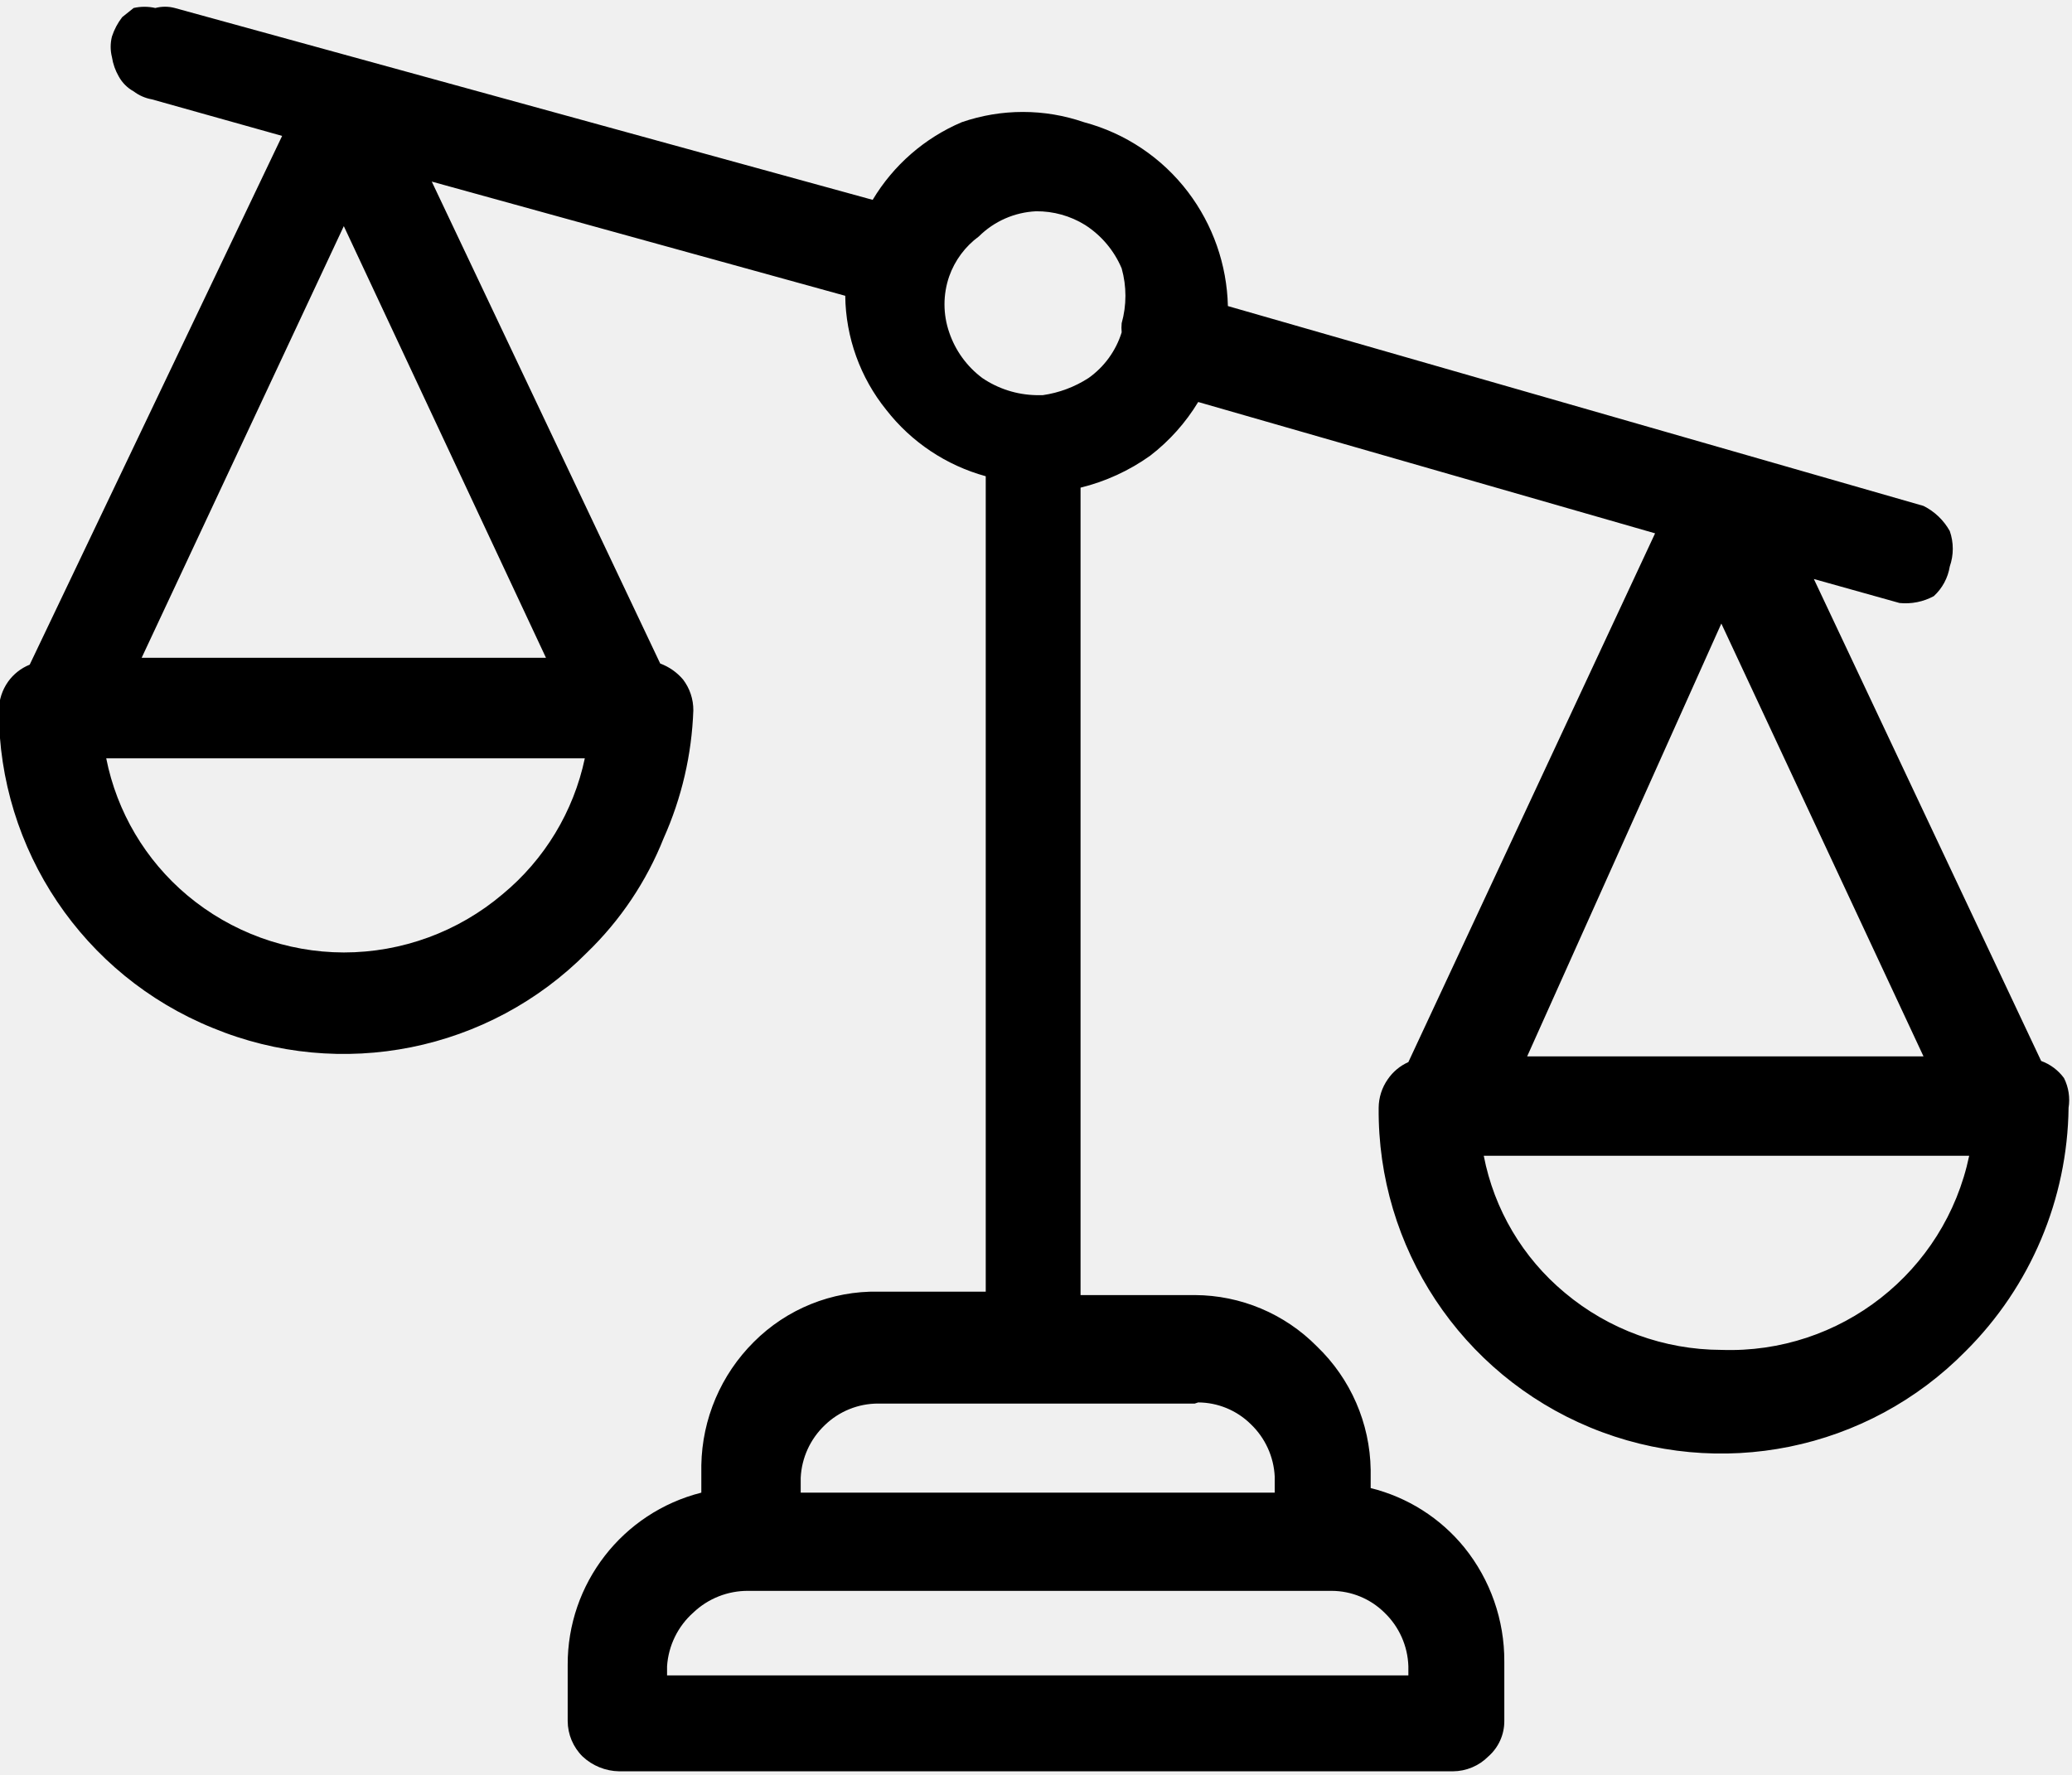
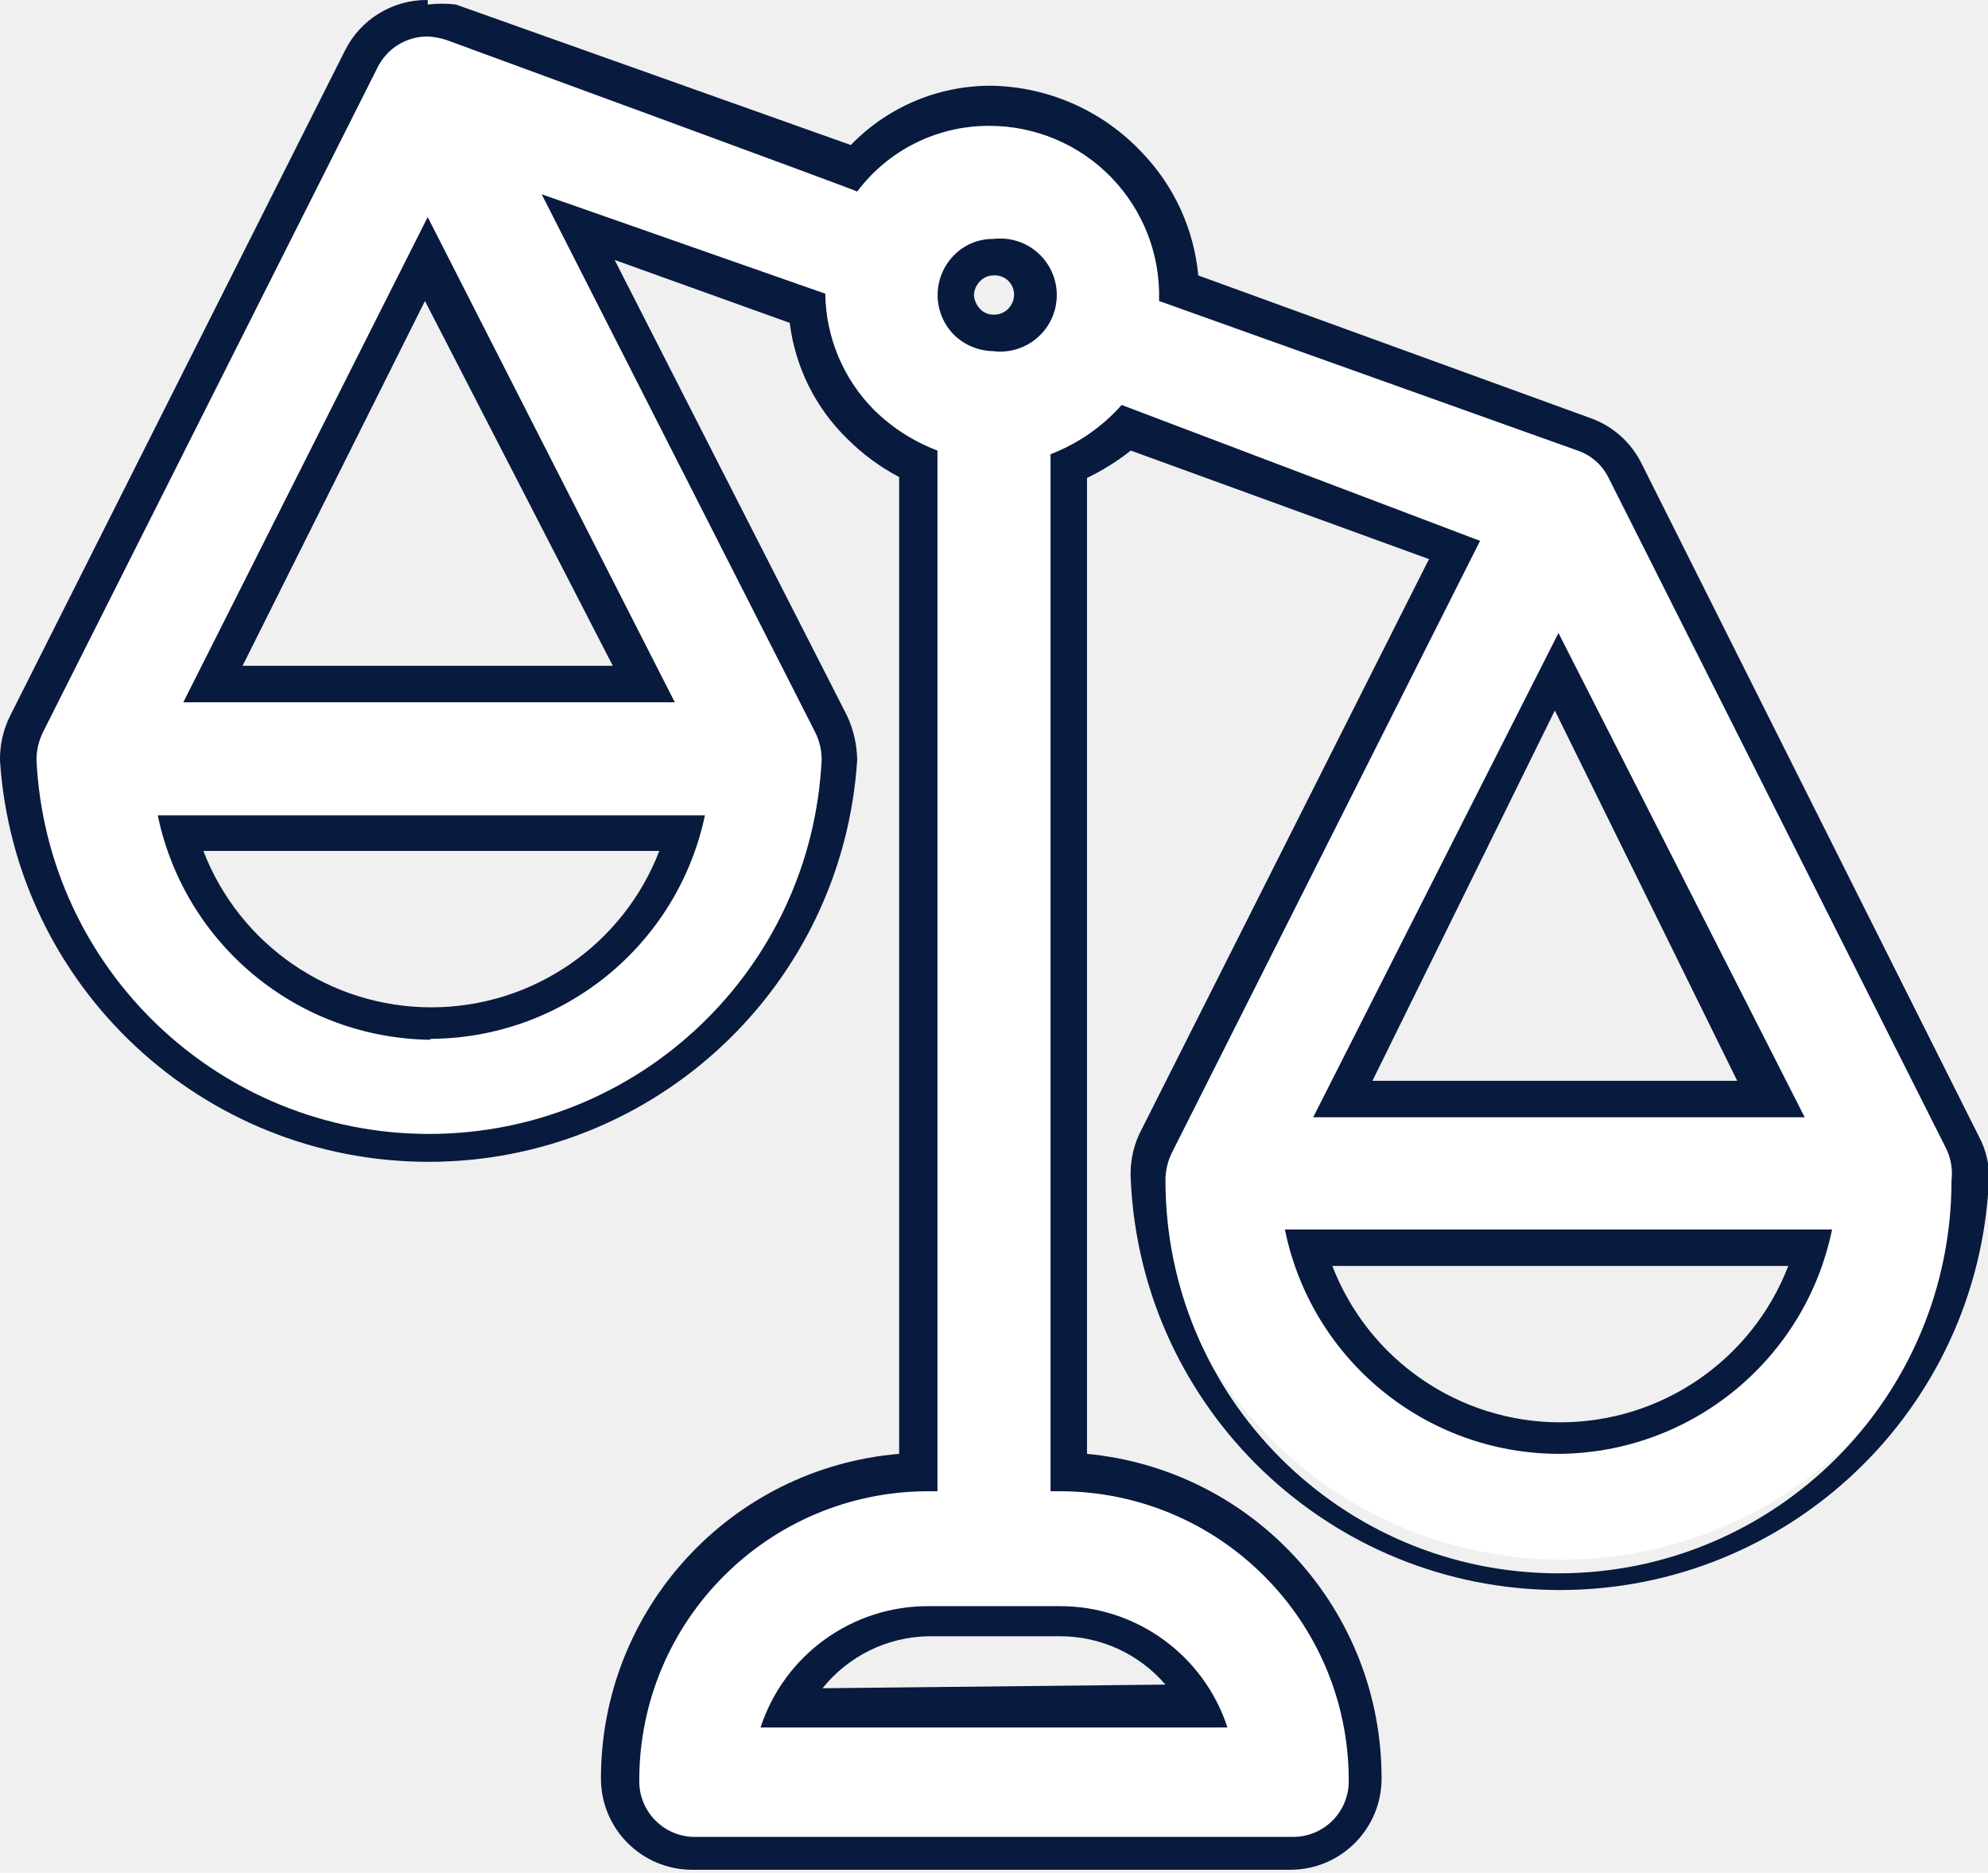
- <svg xmlns="http://www.w3.org/2000/svg" id="Layer_1" data-name="Layer 1" viewBox="0 0 18.14 15.54">
-   <path class="cls-1" d="M19,10.37a.43.43,0,0,0-.2-.15L16.81,6l.75.21a.52.52,0,0,0,.3-.06A.45.45,0,0,0,18,5.89a.47.47,0,0,0,0-.31.54.54,0,0,0-.23-.22L11.68,3.61v0a1.72,1.72,0,0,0-.35-1A1.69,1.69,0,0,0,10.42,2,1.64,1.64,0,0,0,9.35,2a1.67,1.67,0,0,0-.78.68L2.46,1a.33.33,0,0,0-.17,0A.43.43,0,0,0,2.1,1L2,1.08a.56.56,0,0,0-.09.17.37.37,0,0,0,0,.18.49.49,0,0,0,.06.17.33.33,0,0,0,.13.13.37.37,0,0,0,.16.07l1.14.32L1.19,6.75A.43.43,0,0,0,1,6.9a.44.44,0,0,0-.08.25A3,3,0,0,0,2.79,9.93a3,3,0,0,0,3.28-.66,2.86,2.86,0,0,0,.67-1A3,3,0,0,0,7,7.15a.44.44,0,0,0-.09-.27.48.48,0,0,0-.2-.14l-2-4.22,3.62,1v0a1.62,1.62,0,0,0,.36,1,1.66,1.66,0,0,0,.87.58v7.14H8.62a1.5,1.5,0,0,0-1.09.44,1.56,1.56,0,0,0-.46,1.08V14A1.55,1.55,0,0,0,5.9,15.51V16a.44.44,0,0,0,.13.31.48.48,0,0,0,.32.13h7.3a.44.44,0,0,0,.31-.13A.41.41,0,0,0,14.1,16v-.52a1.58,1.58,0,0,0-.35-1,1.53,1.53,0,0,0-.82-.52v-.16a1.53,1.53,0,0,0-.47-1.08,1.51,1.51,0,0,0-1.07-.45h-1V5.2A1.78,1.78,0,0,0,11,4.92a1.71,1.71,0,0,0,.42-.47l4,1.15-2.16,4.63a.43.43,0,0,0-.18.15.44.44,0,0,0-.08.25,3,3,0,0,0,5.14,2.13,3.06,3.06,0,0,0,.9-2.13A.43.43,0,0,0,19,10.37Zm-.83.68A2.14,2.14,0,0,1,16,12.75h0a2.14,2.14,0,0,1-1.37-.5,2.07,2.07,0,0,1-.71-1.2Zm-3.87-.87L16,6.39l1.77,3.79ZM7,15.05a.69.69,0,0,1,.48-.19h5.11a.66.66,0,0,1,.46.19.68.68,0,0,1,.21.47v.08H6.77v-.08A.69.69,0,0,1,7,15.05Zm4.42-1.84a.66.66,0,0,1,.46.19.68.68,0,0,1,.21.46V14H7.94v-.13a.68.68,0,0,1,.21-.46.67.67,0,0,1,.47-.19h2.77ZM9.24,3.84a.75.75,0,0,1,0-.49A.74.74,0,0,1,9.5,3,.76.76,0,0,1,10,2.78h0a.8.8,0,0,1,.43.12.84.84,0,0,1,.32.38.89.89,0,0,1,0,.48.41.41,0,0,0,0,.08.77.77,0,0,1-.29.4,1,1,0,0,1-.4.15H10a.87.87,0,0,1-.47-.15A.83.83,0,0,1,9.24,3.84ZM6.05,7.57a2.11,2.11,0,0,1-.72,1.19,2.15,2.15,0,0,1-1.39.51h0a2.14,2.14,0,0,1-1.37-.5,2.1,2.1,0,0,1-.71-1.2ZM2.17,6.69,3.94,2.91,5.71,6.69Z" transform="translate(-0.93 -0.93)" />
+ <svg xmlns="http://www.w3.org/2000/svg" id="Layer_1" data-name="Layer 1" viewBox="0 0 21.8 20.53">
+   <defs>
+     <style>.cls-1{fill:#fff;}.cls-2{fill:#081a3e;}</style>
+   </defs>
+   <path class="cls-1" d="M7.22,20.4a.82.82,0,0,1-.81-.82,3.37,3.37,0,0,1,3.27-3.37v-11a2,2,0,0,1-1.22-1.7L6,2.55,8.73,8a.89.89,0,0,1,.09.39,4.51,4.51,0,0,1-9,0A.92.92,0,0,1-.11,8L3.56.71A.83.83,0,0,1,4.29.26a.81.81,0,0,1,.27,0L9,1.92a2,2,0,0,1,1.5-.68A2.16,2.16,0,0,1,12,1.88a2.06,2.06,0,0,1,.56,1.34L17,4.83a.8.8,0,0,1,.45.4l3.69,7.33a.89.89,0,0,1,.09.39,4.51,4.51,0,0,1-9,0,.89.89,0,0,1,.09-.39l3.28-6.51L12,4.74a2.08,2.08,0,0,1-.63.43v11a3.37,3.37,0,0,1,3.27,3.37.82.82,0,0,1-.81.82Zm5.54-1.63a1.73,1.73,0,0,0-1.54-.93H9.78a1.73,1.73,0,0,0-1.54.93Zm1.17-5a2.88,2.88,0,0,0,5.52,0Zm5.13-1.63-2.37-4.7-2.37,4.7ZM1.55,9.19a2.88,2.88,0,0,0,5.52,0ZM6.67,7.56,4.29,2.88,1.94,7.56Zm3.82-4.68a.39.39,0,0,0-.28.12.41.41,0,0,0-.13.29.42.42,0,0,0,.13.3.39.39,0,0,0,.28.12.42.42,0,0,0,.43-.42A.42.42,0,0,0,10.49,2.88Z" transform="translate(0.4 -0.06)" />
+   <path class="cls-2" d="M4.29.46A.78.78,0,0,1,4.5.5h0S9,2.15,9,2.16a1.8,1.8,0,0,1,1.44-.72,1.86,1.86,0,0,1,1.87,1.92L16.9,5a.59.59,0,0,1,.34.3l3.69,7.33A.63.63,0,0,1,21,13a4.31,4.31,0,0,1-8.62,0,.69.69,0,0,1,.07-.3l3.38-6.71L11.9,4.5a2,2,0,0,1-.78.54V16.41h.1a3.17,3.17,0,0,1,3.17,3.17.61.61,0,0,1-.61.62H7.22a.61.61,0,0,1-.61-.62,3.17,3.17,0,0,1,3.17-3.17h.1V5a2,2,0,0,1-.69-.44,1.84,1.84,0,0,1-.54-1.28L5.54,2.19l3,5.9a.66.66,0,0,1,.07.3A4.31,4.31,0,0,1,0,8.39a.69.69,0,0,1,.07-.3L3.74.8A.61.61,0,0,1,4.29.46M1.61,7.76H7L4.29,2.44,1.61,7.76m8.88-3.85a.62.62,0,1,0,0-1.23.59.59,0,0,0-.43.18.62.62,0,0,0,0,.87.63.63,0,0,0,.43.18M14,12.31h5.39L16.69,7,14,12.31m-9.69-.86A3.09,3.09,0,0,0,7.33,9h-6a3.09,3.09,0,0,0,3,2.46M16.69,16a3.08,3.08,0,0,0,3-2.46h-6a3.07,3.07,0,0,0,3,2.46M7.94,19h5.12a1.93,1.93,0,0,0-1.84-1.33H9.78A1.93,1.93,0,0,0,7.94,19M4.29.06h0a1,1,0,0,0-.91.56L-.29,7.91A1.06,1.06,0,0,0-.4,8.4,4.71,4.71,0,0,0,9,8.39a1.2,1.2,0,0,0-.11-.48l-2.55-5,1.92.69a2.14,2.14,0,0,0,.63,1.27,2.33,2.33,0,0,0,.57.42V16a3.57,3.57,0,0,0-3.27,3.56,1,1,0,0,0,1,1h6.56a1,1,0,0,0,1-1A3.57,3.57,0,0,0,11.52,16V5.3A2.56,2.56,0,0,0,12,5l3.27,1.19-3.18,6.31A1.05,1.05,0,0,0,12,13a4.71,4.71,0,0,0,9.41,0,.92.92,0,0,0-.11-.48L17.6,5.14a1,1,0,0,0-.57-.5L12.74,3.08a2.24,2.24,0,0,0-.61-1.34A2.32,2.32,0,0,0,10.48,1a2.13,2.13,0,0,0-1.55.65L4.6.11a1.25,1.25,0,0,0-.31,0Zm6.2,3.45a.2.2,0,0,1-.14-.06.24.24,0,0,1-.07-.16.23.23,0,0,1,.07-.15.2.2,0,0,1,.14-.06.21.21,0,0,1,.23.21.22.22,0,0,1-.23.22ZM2.26,7.36l2-4,2.06,4Zm12.39,4.55,2-4.06,2,4.06ZM1.83,9.39h5a2.68,2.68,0,0,1-5,0Zm12.38,4.55h5a2.68,2.68,0,0,1-5,0ZM8.62,18.57A1.52,1.52,0,0,1,9.78,18h1.44a1.52,1.52,0,0,1,1.16.53Z" transform="translate(0.4 -0.06)" />
</svg>
